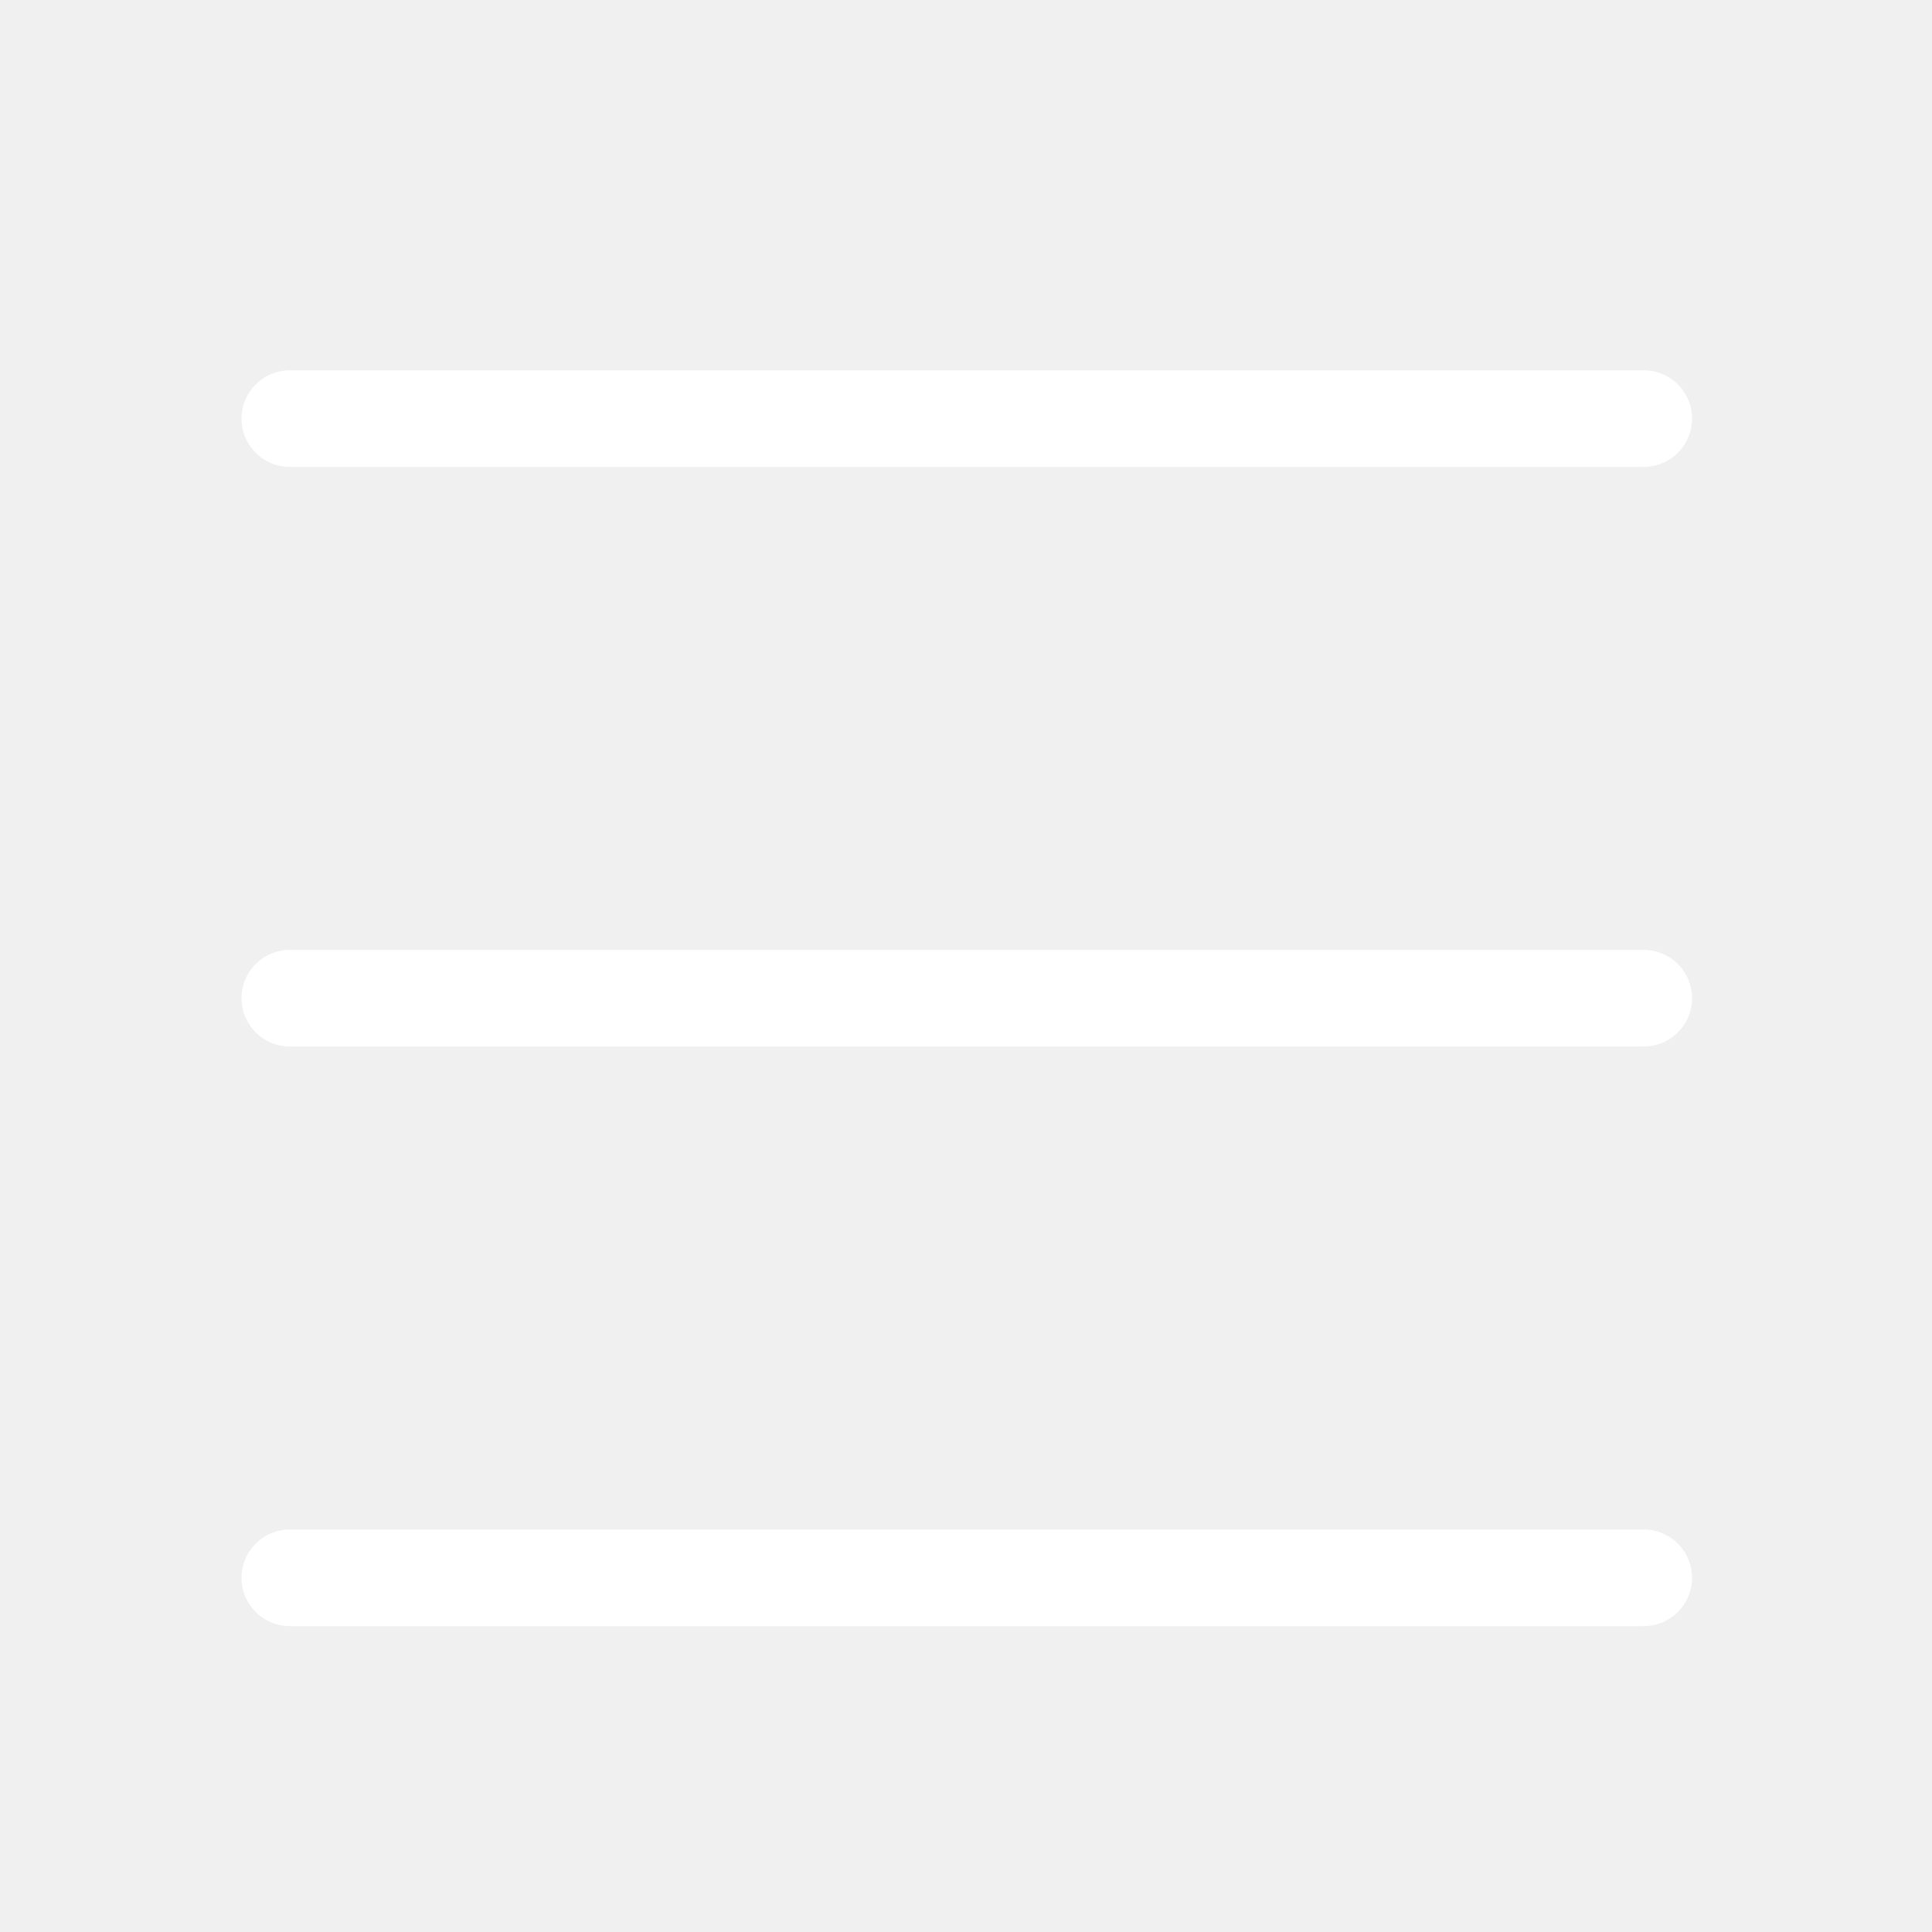
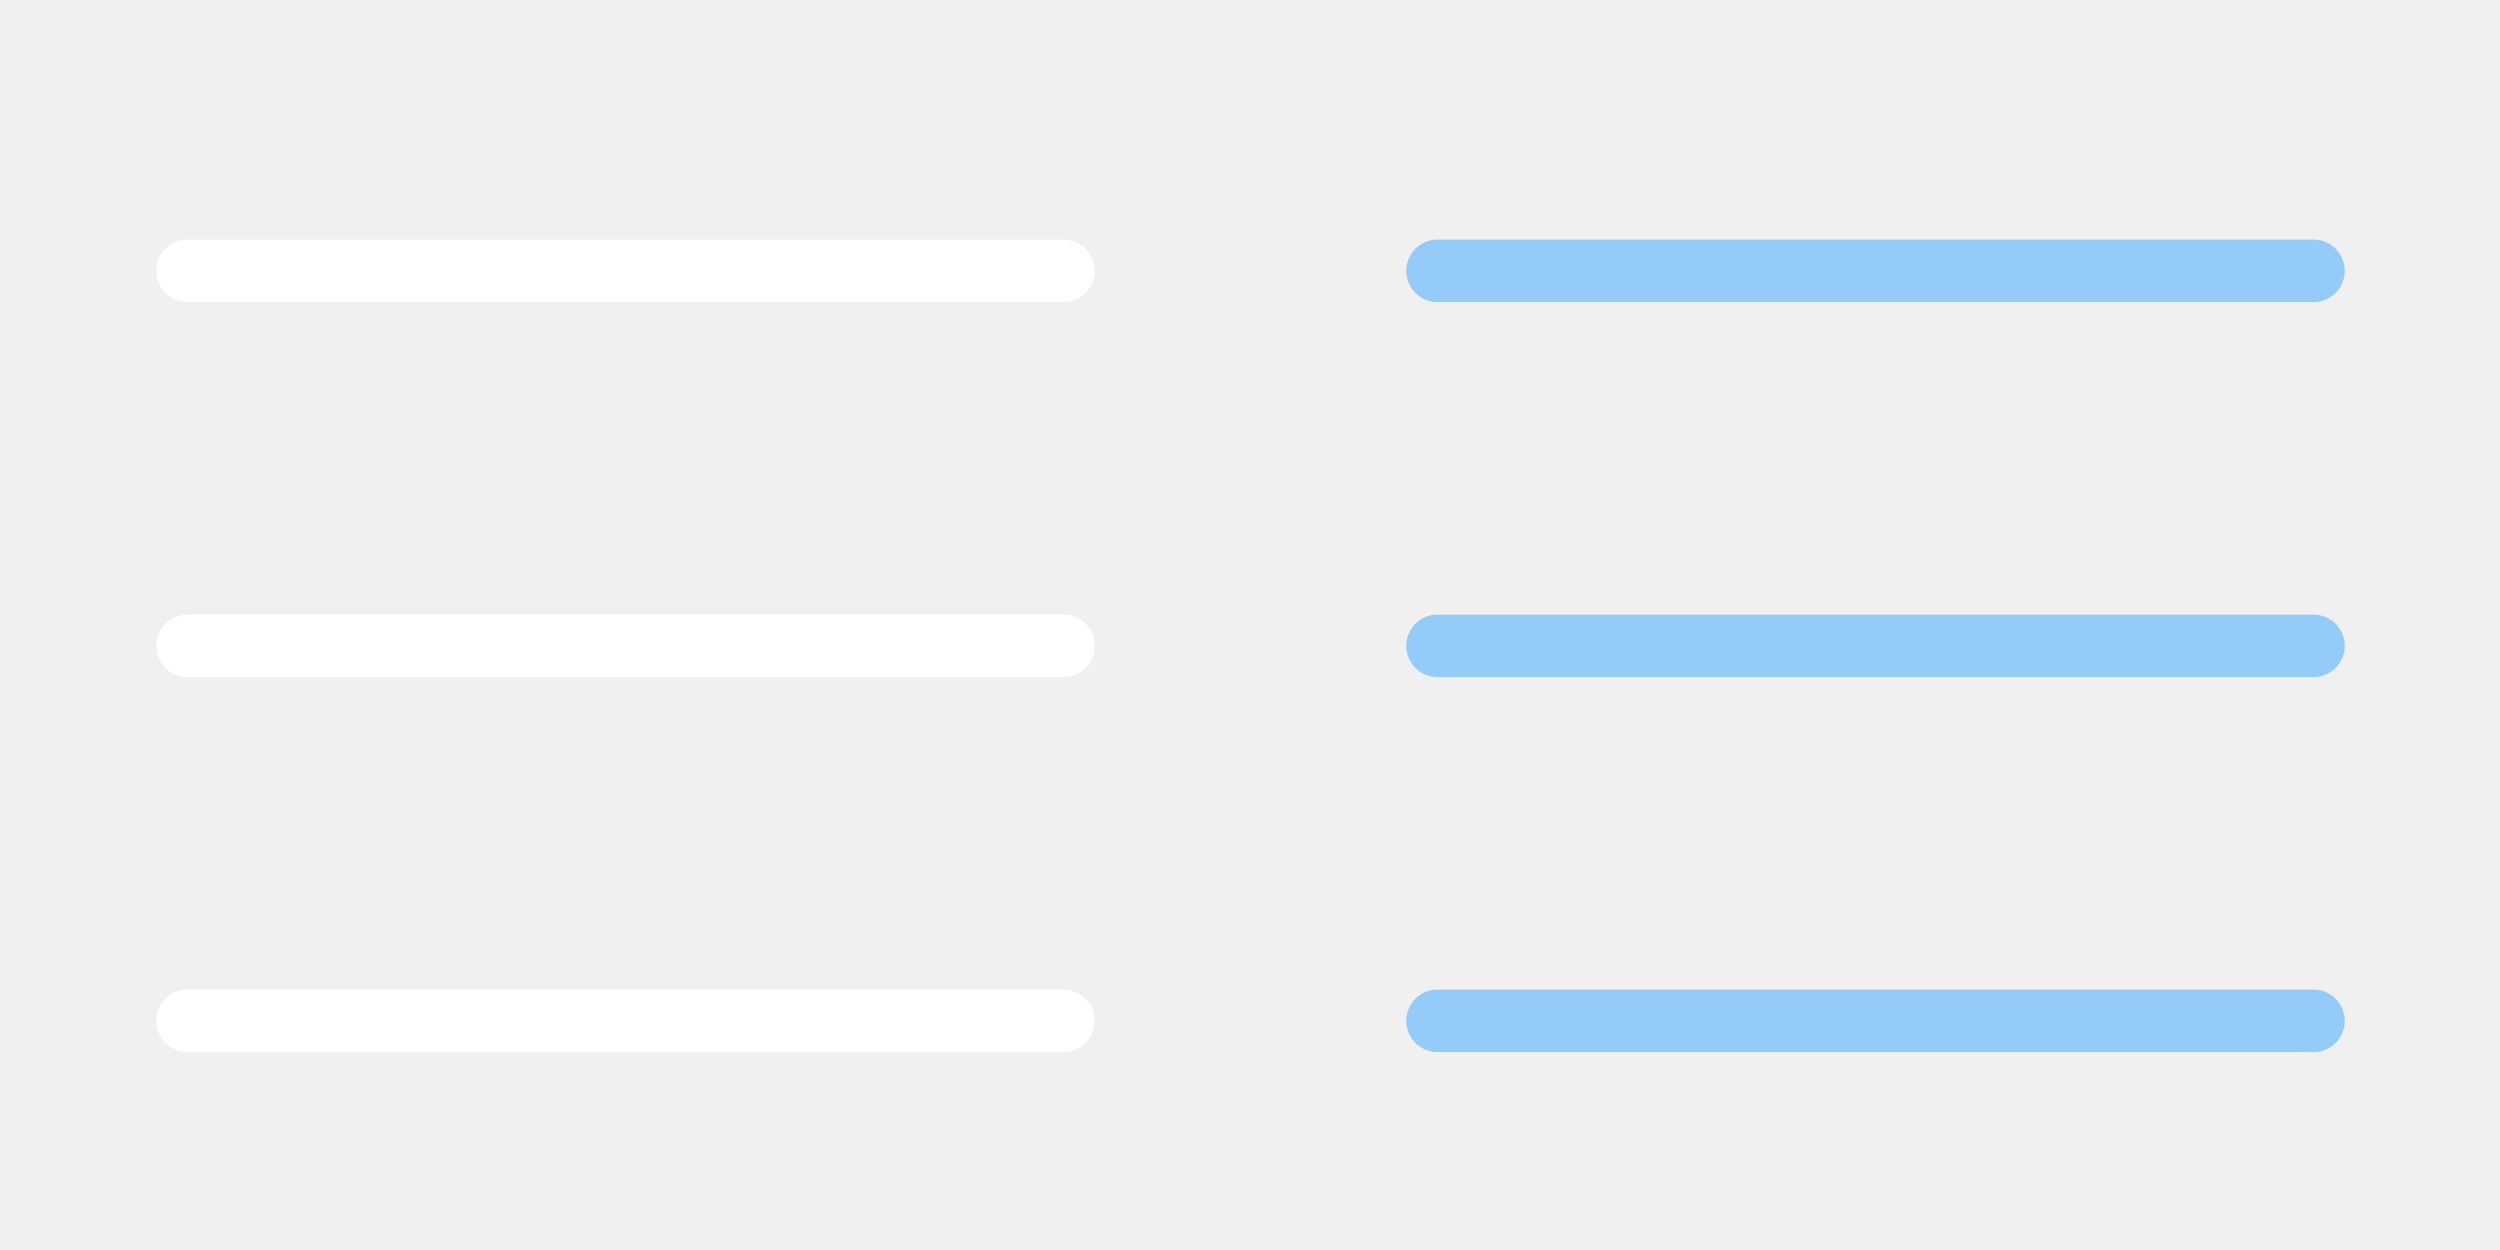
- <svg xmlns="http://www.w3.org/2000/svg" width="30" height="30" viewBox="0 0 30 30" fill="none">
+ <svg xmlns="http://www.w3.org/2000/svg" width="60" height="30" viewBox="0 0 60 30" fill="none">
  <path d="M4.5 6.5H25.524" stroke="white" stroke-width="1.5" stroke-linecap="round" />
  <path d="M4.5 15.5H25.524" stroke="white" stroke-width="1.5" stroke-linecap="round" />
  <path d="M4.5 24.5H25.524" stroke="white" stroke-width="1.5" stroke-linecap="round" />
+   <path d="M34.5 6.5H55.524" stroke="#95CBF9" stroke-width="1.5" stroke-linecap="round" />
+   <path d="M34.5 15.5H55.524" stroke="#95CBF9" stroke-width="1.5" stroke-linecap="round" />
+   <path d="M34.5 24.5H55.524" stroke="#95CBF9" stroke-width="1.5" stroke-linecap="round" />
</svg>
